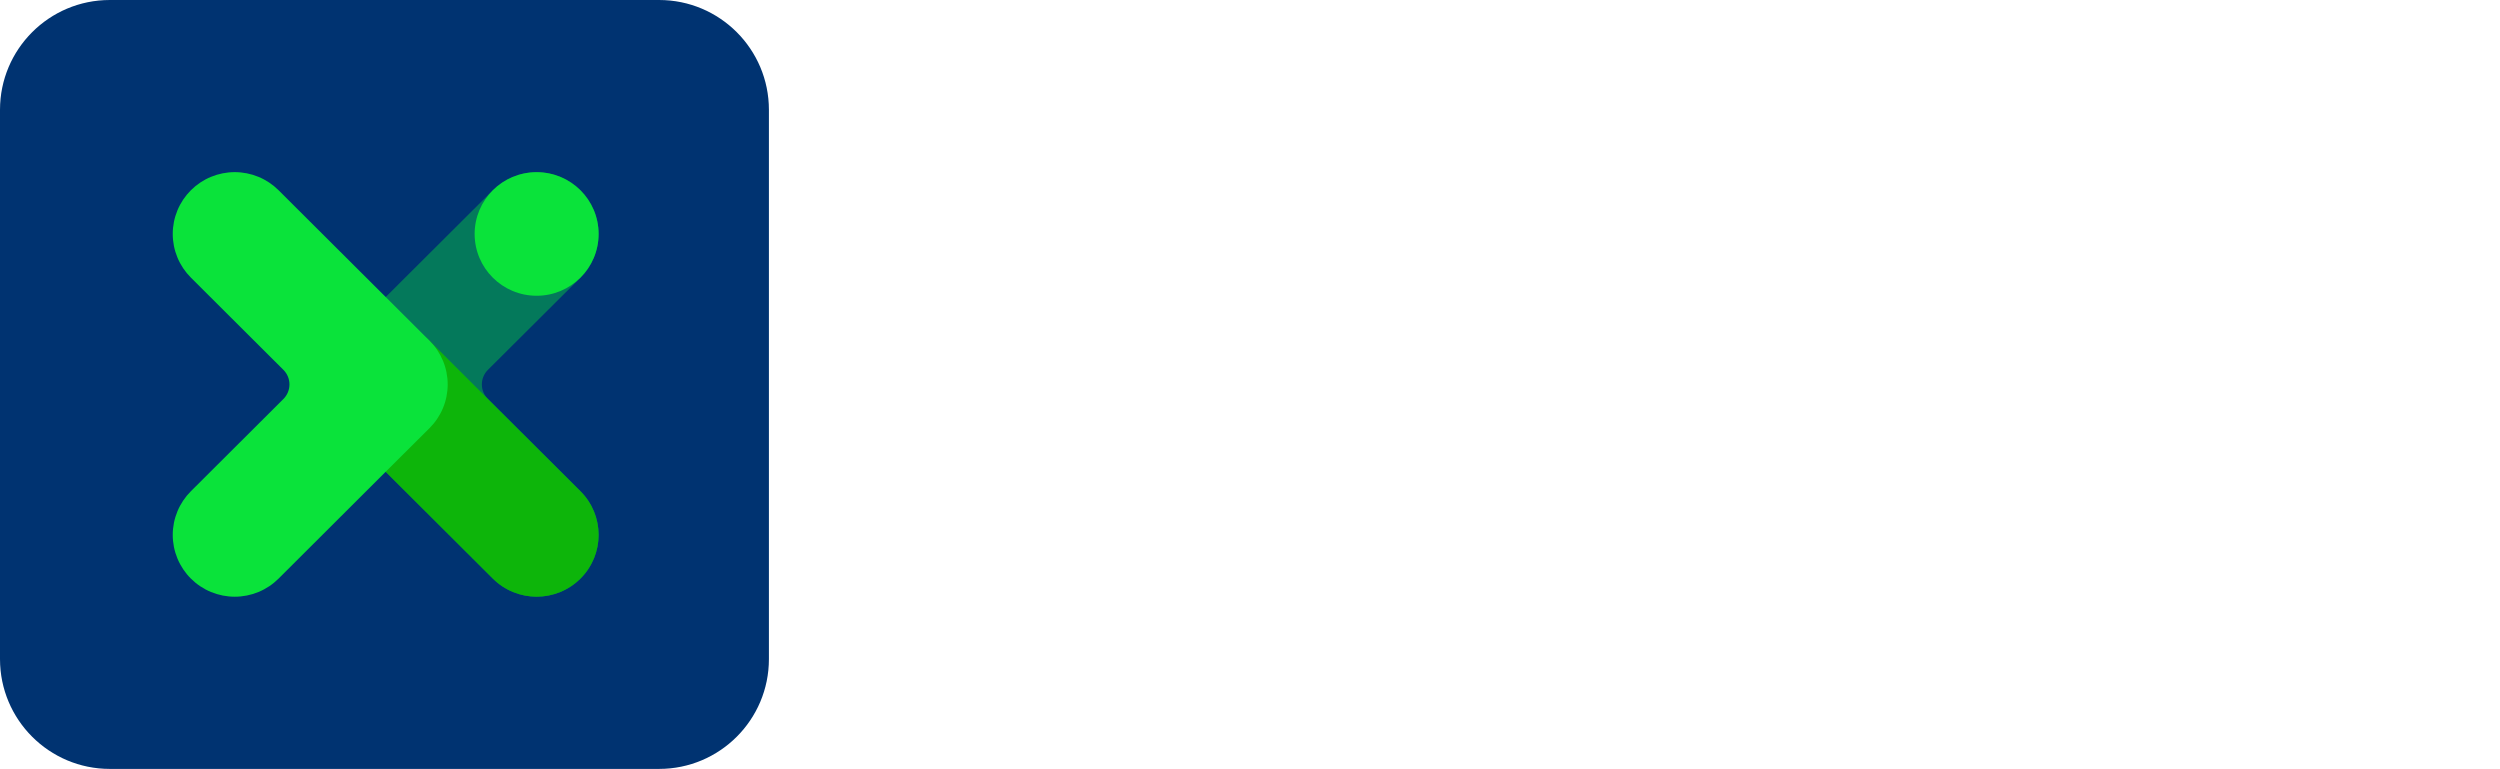
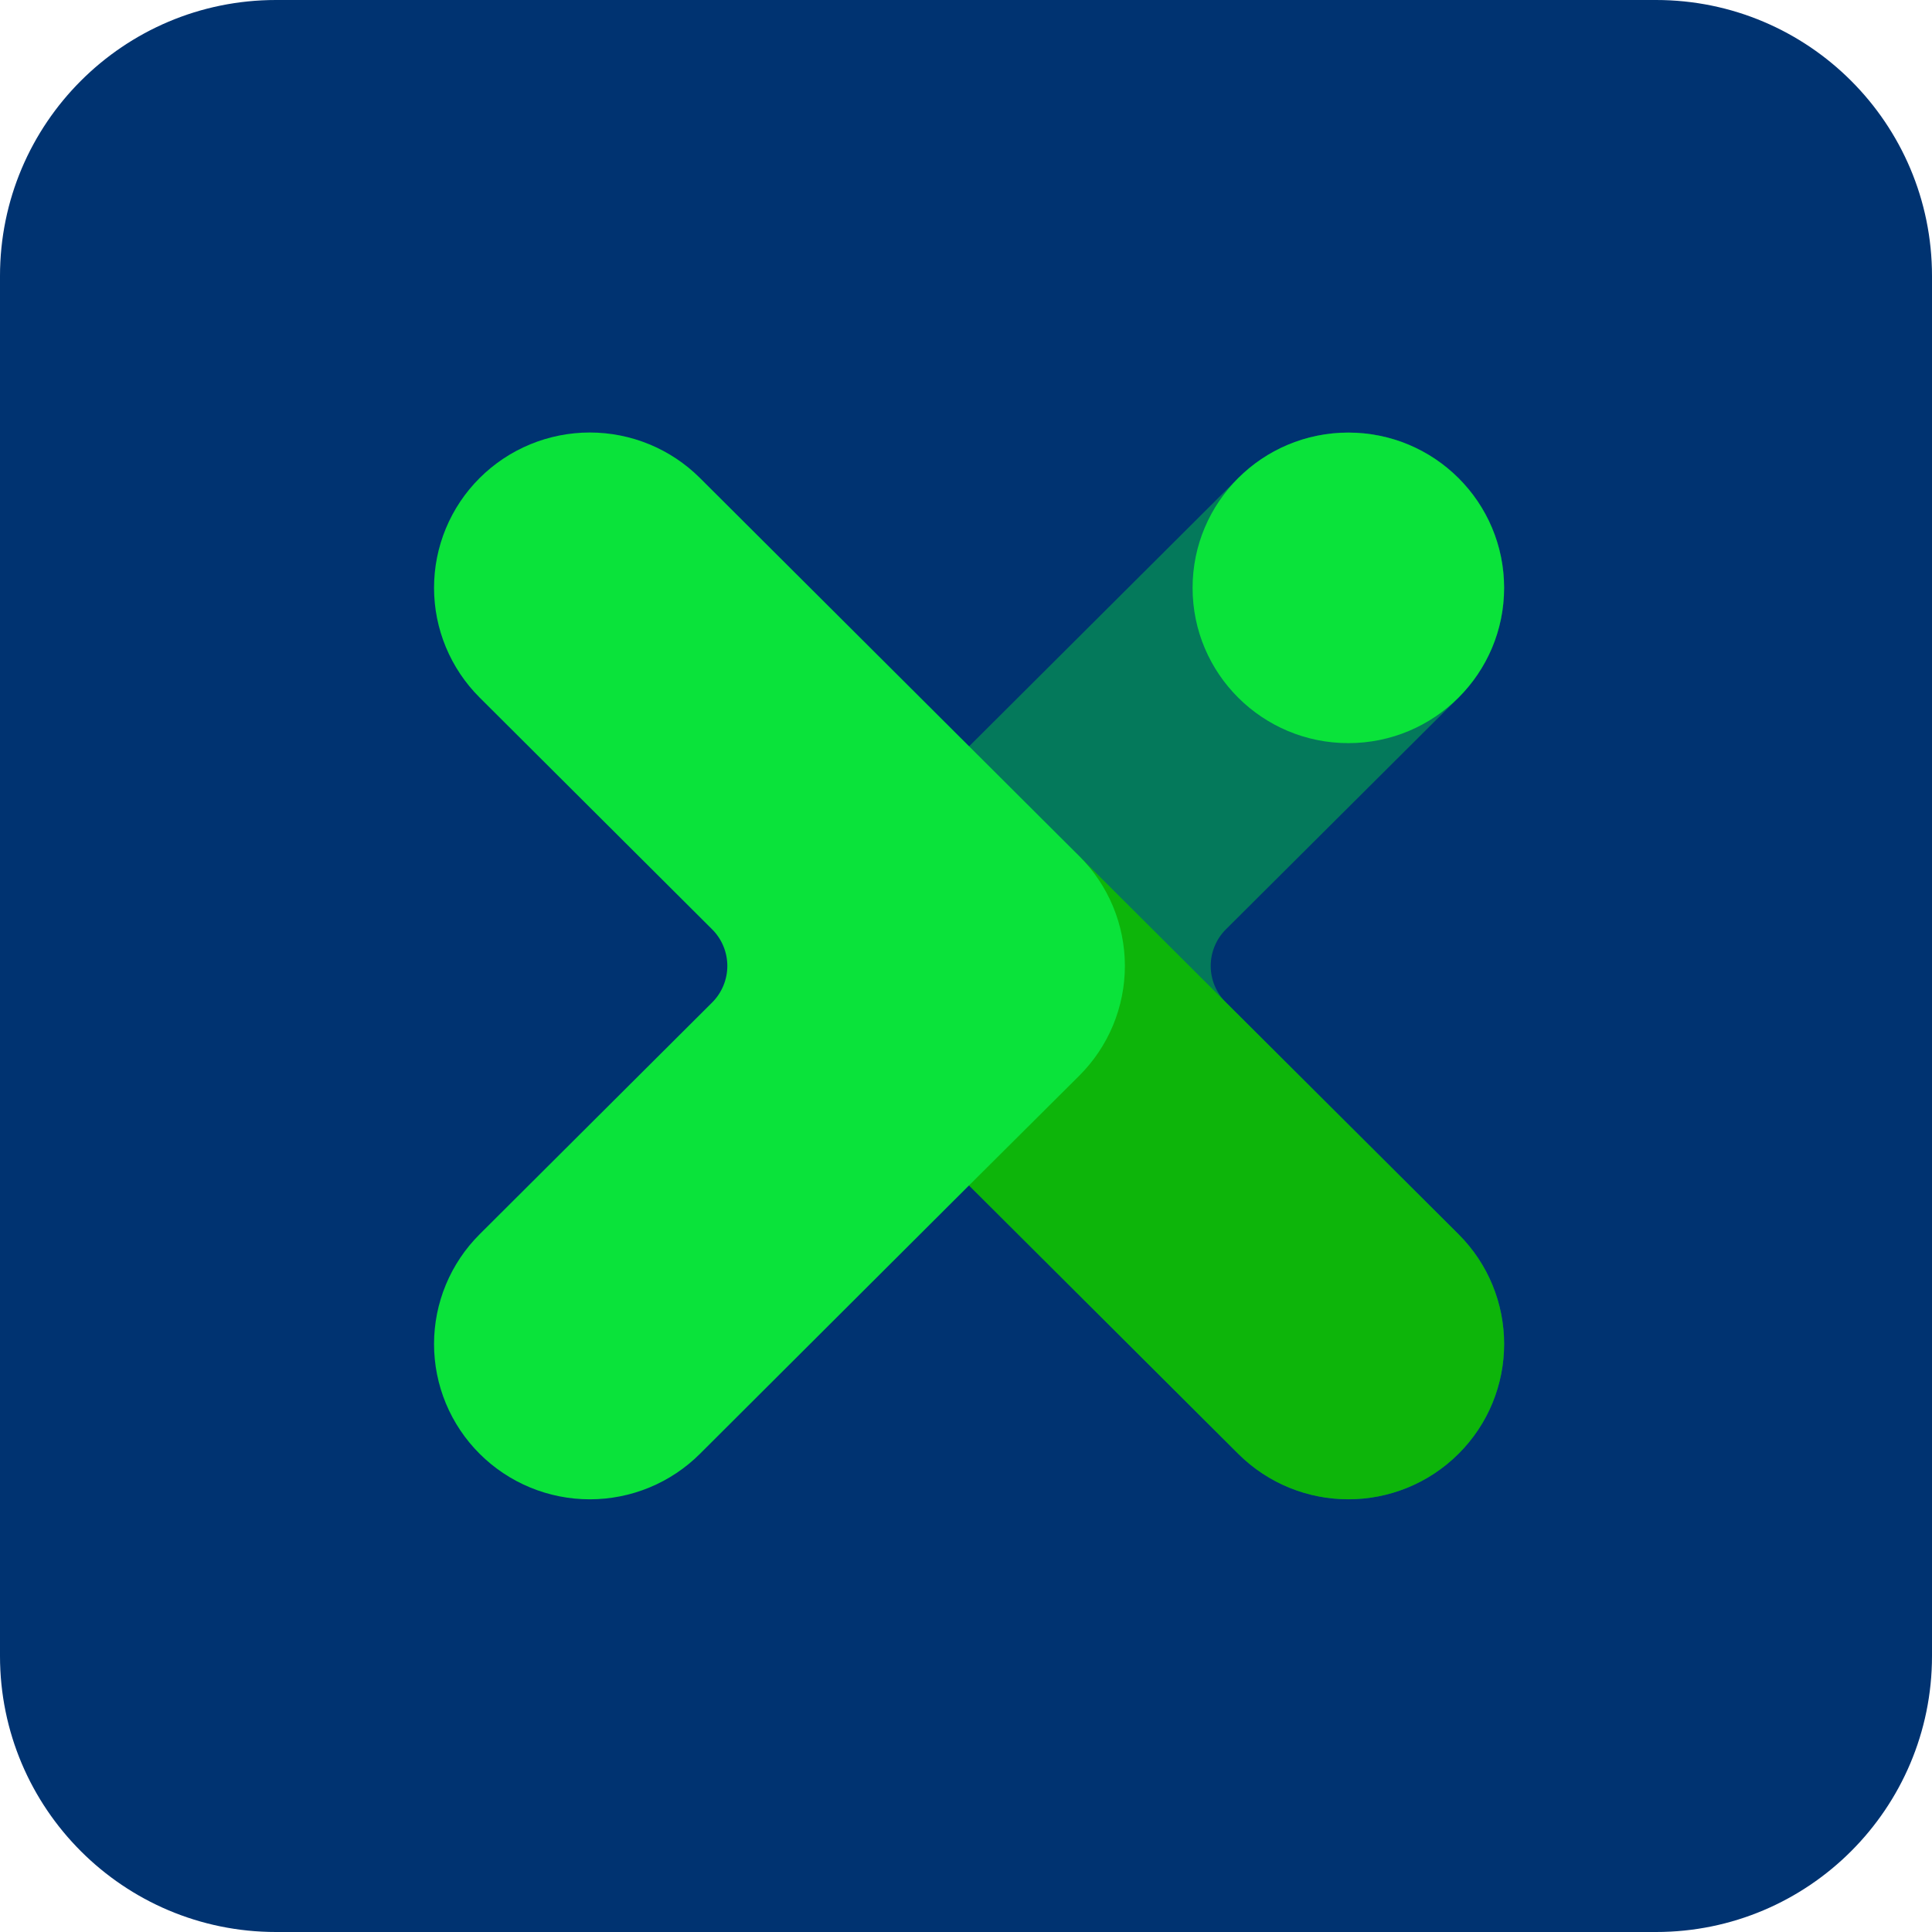
- <svg xmlns="http://www.w3.org/2000/svg" width="608" height="187" viewBox="0 0 608 187" fill="none">
+ <svg xmlns="http://www.w3.org/2000/svg" width="187" height="187" viewBox="0 0 187 187" fill="none">
  <path d="M160.286 0H26.714C11.96 0 0 11.96 0 26.714V160.286C0 175.04 11.96 187 26.714 187H160.286C175.04 187 187 175.04 187 160.286V26.714C187 11.96 175.04 0 160.286 0Z" fill="#003371" />
  <path d="M141.175 46.266C139.775 44.87 138.113 43.763 136.284 43.007C134.455 42.252 132.494 41.863 130.514 41.863C128.534 41.863 126.574 42.252 124.745 43.007C122.915 43.763 121.253 44.87 119.854 46.266L83.141 82.864C81.74 84.26 80.63 85.917 79.872 87.74C79.114 89.564 78.724 91.518 78.724 93.492C78.724 95.465 79.114 97.42 79.872 99.243C80.63 101.067 81.74 102.723 83.141 104.119L119.854 140.717C121.253 142.113 122.915 143.221 124.745 143.976C126.574 144.732 128.534 145.12 130.514 145.12C132.494 145.12 134.455 144.732 136.284 143.976C138.113 143.221 139.775 142.113 141.175 140.717V140.717C142.575 139.322 143.686 137.665 144.444 135.842C145.201 134.018 145.592 132.064 145.592 130.09C145.592 128.116 145.201 126.162 144.444 124.339C143.686 122.515 142.575 120.858 141.175 119.463L118.665 97.04C118.196 96.574 117.824 96.021 117.571 95.412C117.317 94.804 117.187 94.151 117.187 93.492C117.187 92.832 117.317 92.18 117.571 91.571C117.824 90.962 118.196 90.409 118.665 89.944L141.175 67.52C142.575 66.125 143.686 64.468 144.444 62.645C145.201 60.821 145.592 58.867 145.592 56.893C145.592 54.919 145.201 52.965 144.444 51.141C143.686 49.318 142.575 47.661 141.175 46.266Z" fill="#04795B" />
  <path d="M119.848 140.713C125.735 146.581 135.279 146.581 141.166 140.713C147.052 134.845 147.052 125.33 141.166 119.462L104.452 82.863C98.565 76.994 89.021 76.994 83.134 82.863C77.248 88.731 77.248 98.245 83.134 104.114L119.848 140.713Z" fill="#0DB50A" />
  <path d="M104.462 82.864L67.749 46.266C66.349 44.87 64.687 43.763 62.858 43.007C61.029 42.252 59.068 41.863 57.088 41.863C55.108 41.863 53.147 42.252 51.318 43.007C49.489 43.763 47.827 44.87 46.427 46.266C45.027 47.661 43.916 49.318 43.158 51.141C42.401 52.965 42.011 54.919 42.011 56.893C42.011 58.867 42.401 60.821 43.158 62.645C43.916 64.468 45.027 66.125 46.427 67.52L68.921 89.944C69.39 90.409 69.761 90.962 70.014 91.571C70.268 92.18 70.399 92.832 70.399 93.492C70.399 94.151 70.268 94.804 70.014 95.412C69.761 96.021 69.39 96.574 68.921 97.04L46.427 119.463C45.027 120.858 43.916 122.515 43.158 124.339C42.401 126.162 42.011 128.116 42.011 130.09C42.011 132.064 42.401 134.018 43.158 135.842C43.916 137.665 45.027 139.322 46.427 140.717C47.827 142.113 49.489 143.221 51.318 143.976C53.147 144.732 55.108 145.12 57.088 145.12C59.068 145.12 61.029 144.732 62.858 143.976C64.687 143.221 66.349 142.113 67.749 140.717L93.793 114.738L104.462 104.119C105.862 102.723 106.973 101.067 107.731 99.243C108.488 97.42 108.878 95.465 108.878 93.492C108.878 91.518 108.488 89.564 107.731 87.74C106.973 85.917 105.862 84.26 104.462 82.864Z" fill="#0AE33A" />
  <path d="M130.506 71.928C138.831 71.928 145.58 65.201 145.58 56.901C145.58 48.602 138.831 41.875 130.506 41.875C122.181 41.875 115.432 48.602 115.432 56.901C115.432 65.201 122.181 71.928 130.506 71.928Z" fill="#0AE33A" />
</svg>
